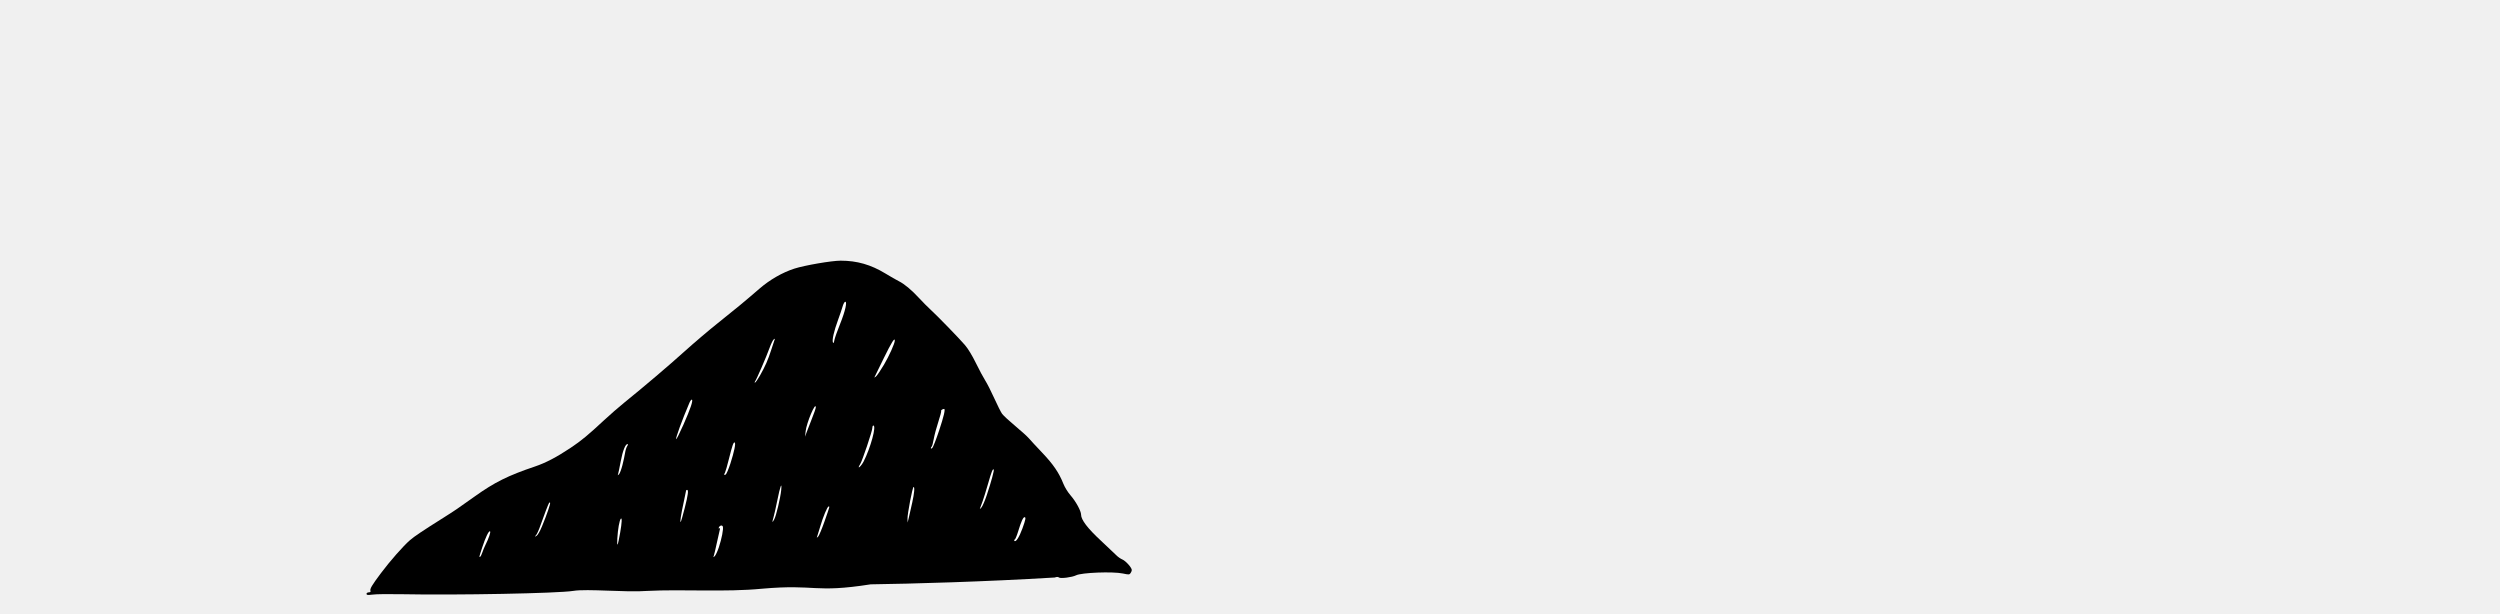
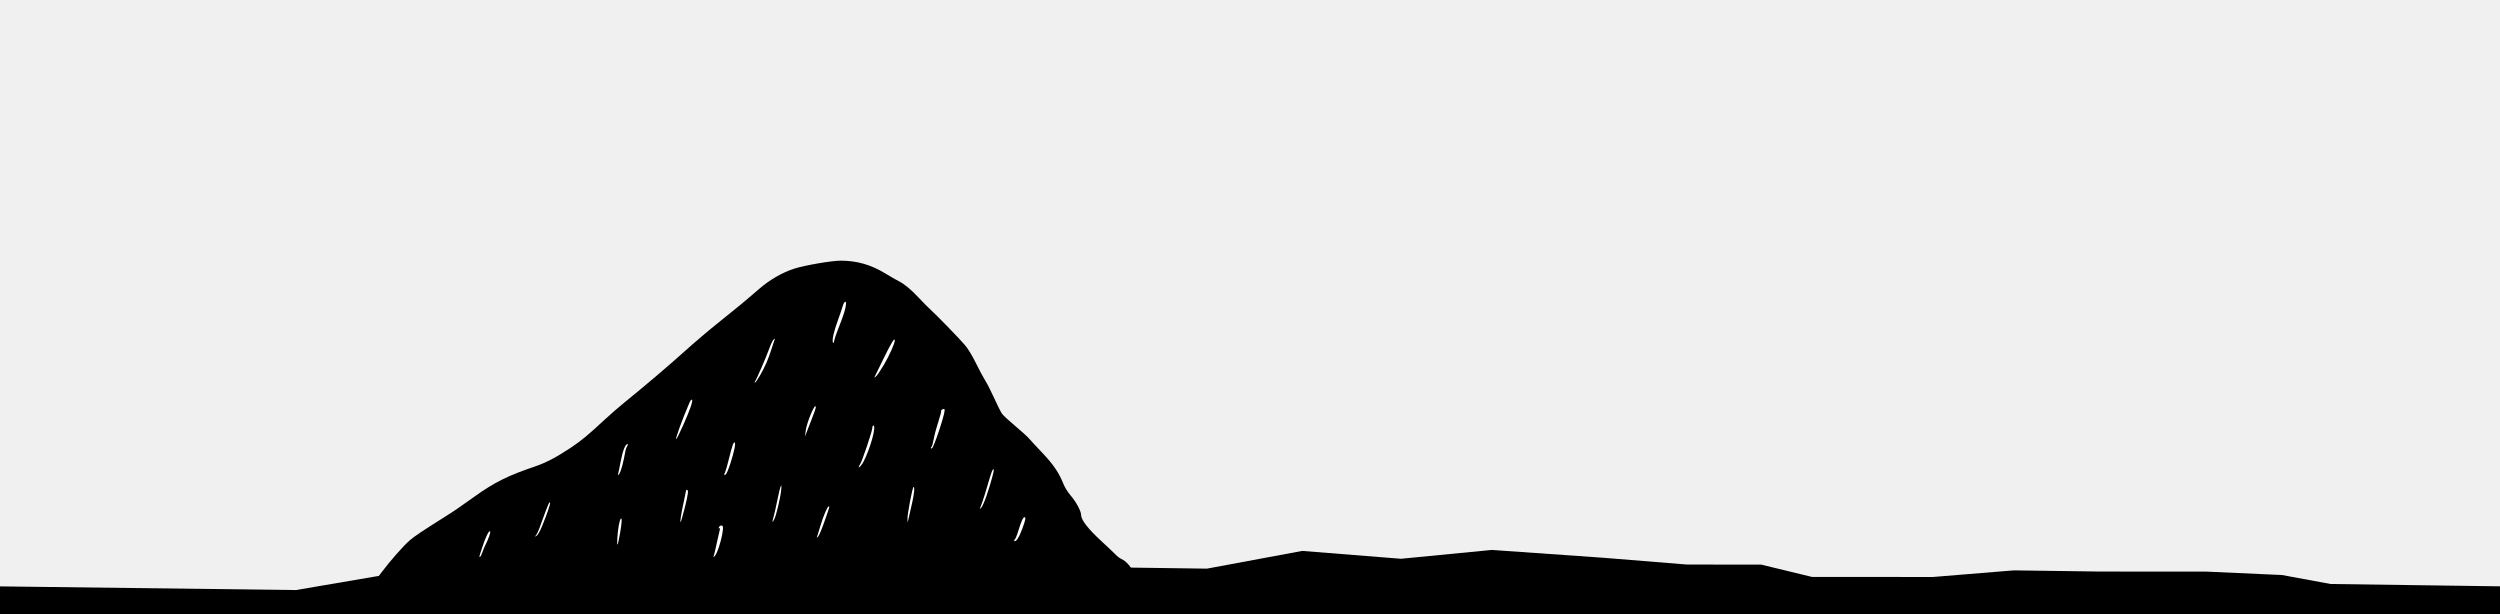
- <svg xmlns="http://www.w3.org/2000/svg" width="733" height="180" viewBox="0 0 193.94 47.625" version="1.1" id="svg5">
-   <defs id="defs2" />
-   <g id="layer1" transform="translate(81.40015,-70.74967)">
-     <g id="g1046" transform="matrix(0.2859644,0,0,0.2859644,-84.11863,67.19454)">
-       <path style="fill:#000000;stroke-width:0.265" d="m 109.047,173.757 c -0.292,-0.3 0.03,-0.652 0.595,-0.652 0.326,0 0.454,-0.132 0.362,-0.373 -0.207,-0.54 0.365,-1.508 2.848,-4.82 2.496,-3.33 6.068,-7.387 7.89,-8.962 1.172,-1.013 3.301,-2.441 8.935,-5.991 3.325,-2.095 3.923,-2.502 8.615,-5.855 5.364,-3.834 9.042,-5.663 16.322,-8.116 2.938,-0.99 5.943,-2.563 9.724,-5.092 2.901,-1.94 4.661,-3.395 9.062,-7.488 1.528,-1.421 3.969,-3.548 5.424,-4.725 5.5,-4.449 12.064,-10.029 16.485,-14.011 2.518,-2.269 6.495,-5.649 8.838,-7.512 4.731,-3.762 7.533,-6.08 11.416,-9.443 2.775,-2.403 6.206,-4.372 9.431,-5.412 2.779,-0.896 10.128,-2.159 12.563,-2.159 4.44,0 8.214,1.085 12.175,3.5 1.31,0.799 2.917,1.72 3.572,2.047 1.572,0.786 3.448,2.349 5.556,4.63 0.946,1.023 2.307,2.397 3.025,3.051 1.861,1.697 7.77,7.78 9.383,9.657 0.843,0.981 1.982,2.851 2.981,4.895 0.89,1.819 2.037,3.962 2.55,4.763 0.513,0.8 1.609,2.959 2.436,4.797 0.827,1.838 1.775,3.722 2.106,4.187 0.331,0.465 1.937,1.957 3.569,3.316 1.632,1.359 3.302,2.868 3.711,3.354 0.409,0.486 2.046,2.252 3.639,3.926 2.981,3.132 4.538,5.42 5.726,8.416 0.377,0.951 1.217,2.306 1.945,3.137 1.436,1.641 2.85,4.234 2.85,5.226 0,1.391 1.748,3.69 5.339,7.021 1.938,1.798 3.847,3.604 4.241,4.014 0.394,0.41 1.116,0.912 1.604,1.116 0.927,0.387 2.574,2.227 2.574,2.874 0,0.206 -0.153,0.584 -0.341,0.841 -0.314,0.43 -0.475,0.438 -2.051,0.101 -2.745,-0.586 -11.272,-0.258 -12.741,0.491 -1.046,0.533 -4.21,0.936 -4.628,0.59 -0.237,-0.197 -0.576,-0.197 -1.143,0 -18.83,1.147 -38.985,1.704 -49.945,1.855 -15.542,2.441 -14.638,-0.12 -29.435,1.184 -9.952,0.974 -21.641,0.109 -31.181,0.601 -5.882,0.451 -16.171,-0.643 -20.097,-0.002 -4.026,0.658 -31.678,1.19 -46.48,0.894 -3.493,-0.07 -7.005,-0.025 -7.805,0.099 -0.8,0.124 -1.541,0.137 -1.646,0.029 z" id="path274" />
-       <path style="fill:#ffffff;stroke-width:0.265" d="m 237.415,100.294 c 1.389,-3.437 2.01,-6.215 1.337,-5.991 -0.19,0.063 -0.493,0.645 -0.673,1.293 -0.18,0.647 -0.743,2.308 -1.253,3.691 -1.081,2.936 -1.639,5.403 -1.366,6.035 0.141,0.327 0.248,0.162 0.395,-0.611 0.111,-0.582 0.812,-2.569 1.559,-4.416 z" id="path312" />
-       <path style="fill:#ffffff;stroke-width:0.265" d="m 249.314,111.358 c 1.394,-2.357 2.931,-5.777 2.931,-6.521 0,-0.956 -0.837,0.373 -2.961,4.702 -1.339,2.729 -2.488,5.08 -2.553,5.226 -0.065,0.146 0.133,0.041 0.44,-0.231 0.307,-0.273 1.272,-1.702 2.143,-3.175 z" id="path310" />
-       <path style="fill:#ffffff;stroke-width:0.265" d="m 215.674,114.302 c 1.393,-2.443 2.205,-4.292 3.048,-6.947 0.37,-1.163 0.764,-2.353 0.875,-2.644 0.175,-0.455 0.145,-0.482 -0.209,-0.194 -0.227,0.184 -0.744,1.256 -1.15,2.381 -0.864,2.398 -3.512,8.512 -3.894,8.992 -0.158,0.198 -0.163,0.331 -0.014,0.331 0.137,0 0.742,-0.863 1.344,-1.918 z" id="path308" />
-       <path style="fill:#ffffff;stroke-width:0.265" d="m 229.725,126.102 c 0.599,-1.477 1.089,-2.902 1.089,-3.166 0,-1.755 -2.532,4.224 -2.758,6.513 l -0.144,1.455 0.362,-1.058 c 0.199,-0.582 0.852,-2.267 1.451,-3.744 z" id="path306" />
-       <path style="fill:#ffffff;stroke-width:0.265" d="m 194.897,127.663 c 1.903,-4.295 2.679,-6.588 2.307,-6.818 -0.132,-0.082 -0.434,0.303 -0.67,0.854 -1.978,4.621 -3.886,9.866 -3.588,9.866 0.122,0 1,-1.756 1.951,-3.903 z" id="path304" />
-       <path style="fill:#ffffff;stroke-width:0.265" d="m 264.268,129.231 c 1.279,-3.836 1.749,-5.867 1.36,-5.867 -0.393,0 -0.921,0.358 -0.805,0.545 0.077,0.124 -0.268,1.451 -0.765,2.949 -0.498,1.498 -1.057,3.592 -1.244,4.653 -0.186,1.062 -0.438,1.991 -0.559,2.066 -0.121,0.075 -0.22,0.263 -0.22,0.417 0,0.182 0.134,0.17 0.381,-0.035 0.21,-0.174 1.043,-2.302 1.852,-4.729 z" id="path302" />
-       <path style="fill:#ffffff;stroke-width:0.265" d="m 243.769,137.669 c 1.931,-3.787 3.561,-9.807 2.655,-9.807 -0.146,0 -0.265,0.296 -0.265,0.658 0,0.805 -2.748,8.977 -3.304,9.825 -0.22,0.336 -0.4,0.688 -0.4,0.784 0,0.384 0.862,-0.574 1.314,-1.461 z" id="path300" />
-       <path style="fill:#ffffff;stroke-width:0.265" d="m 207.636,138.22 c 1.042,-3.231 1.517,-5.543 1.182,-5.75 -0.315,-0.195 -0.666,0.803 -1.588,4.52 -0.433,1.746 -0.9,3.382 -1.037,3.634 -0.343,0.63 -0.315,0.74 0.142,0.564 0.218,-0.084 0.796,-1.403 1.301,-2.968 z" id="path298" />
-       <path style="fill:#ffffff;stroke-width:0.265" d="m 178.368,138.577 c 0.296,-1.164 0.615,-2.652 0.709,-3.307 0.094,-0.655 0.346,-1.459 0.56,-1.786 0.221,-0.337 0.271,-0.595 0.115,-0.595 -0.598,0 -1.308,1.8 -1.858,4.71 -0.318,1.681 -0.642,3.244 -0.721,3.473 -0.128,0.37 -0.099,0.372 0.257,0.019 0.22,-0.218 0.643,-1.349 0.939,-2.514 z" id="path296" />
-       <path style="fill:#ffffff;stroke-width:0.265" d="m 277.232,146.647 c 1.212,-3.65 2.028,-6.675 1.85,-6.853 -0.262,-0.262 -0.589,0.563 -1.555,3.921 -0.527,1.831 -1.176,3.924 -1.442,4.652 -0.266,0.728 -0.571,1.561 -0.677,1.852 -0.155,0.425 -0.085,0.399 0.355,-0.132 0.301,-0.364 0.963,-1.912 1.47,-3.44 z" id="path294" />
-       <path style="fill:#ffffff;stroke-width:0.265" d="m 256.977,148.764 c 0.569,-2.587 0.71,-4.235 0.361,-4.232 -0.282,0.003 -1.681,7.327 -1.642,8.597 l 0.033,1.058 0.348,-1.455 c 0.191,-0.8 0.596,-2.586 0.9,-3.969 z" id="path292" />
-       <path style="fill:#ffffff;stroke-width:0.265" d="m 219.566,153.268 c 0.519,-1.004 1.643,-5.74 1.854,-7.811 0.259,-2.55 -0.261,-1.192 -1.053,2.746 -0.391,1.947 -0.868,4.06 -1.059,4.696 -0.406,1.348 -0.315,1.478 0.258,0.369 z" id="path290" />
-       <path style="fill:#ffffff;stroke-width:0.265" d="m 195.246,150.305 c 0.926,-3.646 1.099,-4.981 0.643,-4.981 -0.146,0 -0.265,0.09 -0.265,0.2 0,0.11 -0.287,1.509 -0.638,3.109 -0.732,3.334 -1.082,5.636 -0.817,5.376 0.1,-0.098 0.584,-1.765 1.077,-3.704 z" id="path288" />
-       <path style="fill:#ffffff;stroke-width:0.265" d="m 156.549,155.194 c 1.335,-3.225 2.352,-6.2 2.178,-6.373 -0.08,-0.08 -0.185,-0.095 -0.235,-0.035 -0.179,0.22 -1.58,3.866 -2.322,6.04 -0.417,1.224 -0.968,2.462 -1.224,2.75 -0.45,0.508 -0.447,0.515 0.086,0.236 0.336,-0.176 0.929,-1.2 1.516,-2.618 z" id="path286" />
-       <path style="fill:#ffffff;stroke-width:0.265" d="m 233.2,153.828 c 1.451,-4.152 1.412,-4.006 1.088,-4.006 -0.328,0 -1.516,2.841 -2.25,5.379 -0.344,1.189 -0.717,2.4 -0.83,2.691 -0.187,0.484 -0.167,0.494 0.235,0.118 0.242,-0.226 1.033,-2.108 1.757,-4.181 z" id="path284" />
-       <path style="fill:#ffffff;stroke-width:0.265" d="m 286.872,155.786 c 0.872,-2.411 0.992,-3.054 0.57,-3.054 -0.384,0 -0.918,1.183 -1.703,3.77 -0.386,1.273 -0.824,2.315 -0.974,2.315 -0.149,0 -0.186,0.139 -0.081,0.308 0.341,0.552 1.322,-0.946 2.188,-3.34 z" id="path282" />
-       <path style="fill:#ffffff;stroke-width:0.265" d="m 177.754,156.865 c 0.462,-2.657 0.528,-4.101 0.172,-3.722 -0.374,0.398 -0.809,2.842 -0.952,5.354 -0.154,2.693 0.134,2.091 0.78,-1.631 z" id="path280" />
-       <path style="fill:#ffffff;stroke-width:0.265" d="m 204.494,160.967 c 0.782,-2.312 1.324,-5.108 1.102,-5.686 -0.186,-0.484 -0.861,-0.32 -1.085,0.264 -0.092,0.24 -0.038,0.321 0.14,0.211 0.187,-0.116 0.236,-0.003 0.138,0.317 -0.084,0.273 -0.443,1.865 -0.798,3.539 -0.355,1.673 -0.733,3.281 -0.84,3.572 -0.178,0.486 -0.158,0.495 0.251,0.112 0.245,-0.229 0.736,-1.277 1.092,-2.328 z" id="path278" />
-       <path style="fill:#ffffff;stroke-width:0.265" d="m 140.343,162.32 c 0.176,-0.544 0.541,-1.429 0.812,-1.968 0.936,-1.862 1.539,-3.629 1.29,-3.782 -0.343,-0.212 -1.206,1.572 -2.131,4.401 -0.873,2.671 -0.879,2.7 -0.536,2.488 0.135,-0.083 0.389,-0.596 0.565,-1.14 z" id="path276" />
+ <svg xmlns="http://www.w3.org/2000/svg" viewBox="0 0 193.94 47.625" version="1.1" id="svg5">
+   <g id="layer1" transform="translate(81.4 -70.75)">
+     <g id="g1046" transform="translate(-84.119 67.195) scale(.28596)">
+       <path d="M109.047 173.757c-.292-.3.03-.652.595-.652.326 0 .454-.132.362-.373-.207-.54.365-1.508 2.848-4.82 2.496-3.33 6.067-7.387 7.89-8.962 1.171-1.013 3.3-2.441 8.935-5.991 3.325-2.095 3.923-2.502 8.615-5.855 5.364-3.835 9.042-5.663 16.322-8.116 2.938-.99 5.943-2.564 9.724-5.092 2.9-1.94 4.661-3.394 9.061-7.488 1.528-1.421 3.969-3.547 5.424-4.725 5.5-4.448 12.065-10.028 16.485-14.01 2.518-2.27 6.495-5.65 8.838-7.513 4.73-3.762 7.533-6.08 11.416-9.443 2.775-2.403 6.206-4.372 9.431-5.411 2.779-.896 10.129-2.16 12.563-2.16 4.44 0 8.214 1.086 12.176 3.501 1.31.799 2.917 1.72 3.571 2.047 1.572.786 3.448 2.35 5.557 4.63.946 1.024 2.307 2.397 3.025 3.052 1.86 1.697 7.77 7.78 9.382 9.657.843.981 1.982 2.851 2.981 4.895.89 1.82 2.038 3.962 2.55 4.763.513.8 1.61 2.959 2.437 4.796.827 1.838 1.774 3.722 2.106 4.187.33.465 1.937 1.957 3.569 3.316 1.632 1.359 3.302 2.868 3.71 3.354.41.486 2.047 2.252 3.64 3.926 2.981 3.132 4.537 5.42 5.726 8.416.377.95 1.217 2.305 1.945 3.137 1.436 1.64 2.85 4.234 2.85 5.226 0 1.392 1.748 3.69 5.339 7.02 1.938 1.798 3.847 3.604 4.24 4.014.395.41 1.117.912 1.605 1.116.927.388 2.574 2.227 2.574 2.875 0 .205-.154.584-.341.84-.314.43-.475.438-2.05.101-2.746-.586-11.272-.257-12.741.492-1.046.533-4.21.936-4.628.59-.237-.198-.576-.197-1.143 0-18.83 1.146-38.985 1.703-49.945 1.854-15.542 2.441-14.639-.12-29.435 1.184-9.953.974-21.64.11-31.18.601-5.882.452-16.172-.643-20.098-.002-4.026.659-31.678 1.19-46.48.894-3.492-.07-7.005-.025-7.805.099-.8.124-1.541.137-1.646.029z" id="path274" fill="#000" />
+       <path d="M237.415 100.294c1.39-3.436 2.01-6.215 1.337-5.99-.19.063-.493.644-.673 1.292-.18.647-.743 2.308-1.252 3.69-1.082 2.937-1.64 5.404-1.366 6.036.141.327.248.162.395-.612.11-.582.812-2.569 1.559-4.416z" id="path312" fill="#fff" />
+       <path d="M249.314 111.358c1.394-2.357 2.931-5.777 2.931-6.521 0-.956-.837.373-2.961 4.702a942.464 942.464 0 0 0-2.554 5.226c-.065.145.133.04.44-.232.308-.273 1.272-1.701 2.144-3.175z" id="path310" fill="#fff" />
+       <path d="M215.674 114.302c1.393-2.443 2.204-4.292 3.048-6.947a86.94 86.94 0 0 1 .875-2.645c.175-.454.145-.482-.21-.194-.226.185-.744 1.256-1.15 2.382-.863 2.397-3.511 8.512-3.893 8.991-.158.198-.163.33-.014.33.137 0 .742-.862 1.344-1.917z" id="path308" fill="#fff" />
+       <path d="M229.725 126.102c.599-1.477 1.089-2.902 1.089-3.166 0-1.755-2.532 4.224-2.758 6.513l-.144 1.455.362-1.058c.2-.582.852-2.267 1.451-3.744z" id="path306" fill="#fff" />
+       <path d="M194.897 127.663c1.903-4.295 2.679-6.588 2.307-6.818-.133-.082-.434.303-.67.854-1.978 4.622-3.886 9.867-3.588 9.867.122 0 1-1.756 1.951-3.903z" id="path304" fill="#fff" />
+       <path d="M264.268 129.23c1.279-3.835 1.75-5.866 1.36-5.866-.393 0-.921.357-.805.545.076.124-.268 1.451-.765 2.949-.498 1.498-1.058 3.592-1.244 4.653-.187 1.062-.438 1.992-.56 2.067a.541.541 0 0 0-.22.417c0 .182.135.17.382-.035.21-.174 1.043-2.302 1.852-4.73z" id="path302" fill="#fff" />
+       <path d="M243.77 137.669c1.93-3.788 3.56-9.807 2.654-9.807-.145 0-.264.296-.264.658 0 .805-2.749 8.976-3.305 9.825-.22.336-.4.689-.4.784 0 .384.862-.574 1.314-1.46z" id="path300" fill="#fff" />
+       <path d="M207.636 138.22c1.042-3.231 1.517-5.543 1.182-5.75-.315-.195-.666.803-1.588 4.52-.433 1.746-.9 3.381-1.037 3.634-.343.63-.315.74.142.564.218-.083.796-1.402 1.301-2.968z" id="path298" fill="#fff" />
+       <path d="M178.368 138.577c.295-1.164.614-2.652.708-3.307.094-.655.346-1.459.56-1.786.221-.338.271-.595.115-.595-.597 0-1.307 1.8-1.858 4.71-.318 1.681-.642 3.244-.721 3.472-.128.37-.1.373.257.02.22-.219.643-1.35.938-2.514z" id="path296" fill="#fff" />
+       <path d="M277.232 146.647c1.212-3.65 2.029-6.675 1.85-6.853-.262-.262-.589.563-1.555 3.92-.527 1.832-1.176 3.925-1.442 4.653-.267.727-.571 1.56-.677 1.852-.156.425-.086.4.354-.132.301-.364.963-1.912 1.47-3.44z" id="path294" fill="#fff" />
+       <path d="M256.977 148.764c.57-2.588.71-4.235.361-4.232-.282.003-1.681 7.327-1.642 8.597l.033 1.059.348-1.456c.19-.8.596-2.586.9-3.968z" id="path292" fill="#fff" />
+       <path d="M219.566 153.268c.52-1.005 1.643-5.74 1.854-7.812.259-2.55-.262-1.191-1.053 2.746-.391 1.947-.868 4.06-1.06 4.697-.405 1.348-.315 1.478.259.369z" id="path290" fill="#fff" />
+       <path d="M195.246 150.305c.926-3.647 1.098-4.981.643-4.981-.146 0-.265.09-.265.2 0 .11-.287 1.51-.638 3.11-.731 3.333-1.081 5.635-.817 5.375.1-.098.584-1.765 1.077-3.704z" id="path288" fill="#fff" />
+       <path d="M156.55 155.194c1.334-3.225 2.35-6.2 2.178-6.374-.08-.08-.186-.095-.235-.034-.179.22-1.58 3.866-2.322 6.04-.417 1.224-.968 2.461-1.224 2.75-.45.508-.447.515.086.236.336-.176.93-1.2 1.516-2.618z" id="path286" fill="#fff" />
+       <path d="M233.2 153.828c1.452-4.152 1.412-4.006 1.088-4.006-.328 0-1.516 2.84-2.25 5.379-.344 1.189-.718 2.4-.83 2.69-.187.485-.167.495.235.118.242-.226 1.033-2.108 1.757-4.181z" id="path284" fill="#fff" />
+       <path d="M286.872 155.786c.872-2.41.992-3.054.57-3.054-.385 0-.919 1.183-1.703 3.77-.387 1.274-.825 2.316-.974 2.316-.15 0-.186.138-.082.308.341.551 1.322-.946 2.189-3.34z" id="path282" fill="#fff" />
+       <path d="M177.754 156.865c.461-2.658.528-4.102.171-3.723-.373.398-.808 2.843-.952 5.354-.154 2.693.134 2.091.78-1.631z" id="path280" fill="#fff" />
+       <path d="M204.494 160.967c.782-2.311 1.324-5.107 1.102-5.686-.186-.484-.86-.32-1.085.264-.092.24-.038.32.14.21.188-.115.236-.002.138.318-.083.273-.442 1.865-.797 3.539-.356 1.673-.734 3.28-.84 3.571-.179.487-.158.496.25.112.245-.229.737-1.277 1.092-2.328z" id="path278" fill="#fff" />
+       <path d="M140.343 162.32c.176-.544.541-1.43.812-1.968.935-1.862 1.538-3.629 1.29-3.782-.343-.212-1.206 1.572-2.13 4.401-.874 2.672-.88 2.7-.537 2.489.135-.084.389-.597.565-1.14z" id="path276" fill="#fff" />
    </g>
+     <path id="rect3676" d="m-81.4 116.239 22.958.285 6.99-1.193 56.973-.56 6.706.092 7.396-1.376 7.656.61 7.05-.685 8.692.61 6.446.523 5.757.005 3.943.955 9.382.005 6.274-.513 6.706.092 8.26.005 5.842.264 3.77.696 6.707.092 6.705.092V119l-34.871.718-10.758-.015-10.757-.015-10.757-.015-9.981 1.711-8.772-.705-12.052.589-12.052.416-27.59-.964-40.913-1.202L-81.4 119z" />
  </g>
</svg>
